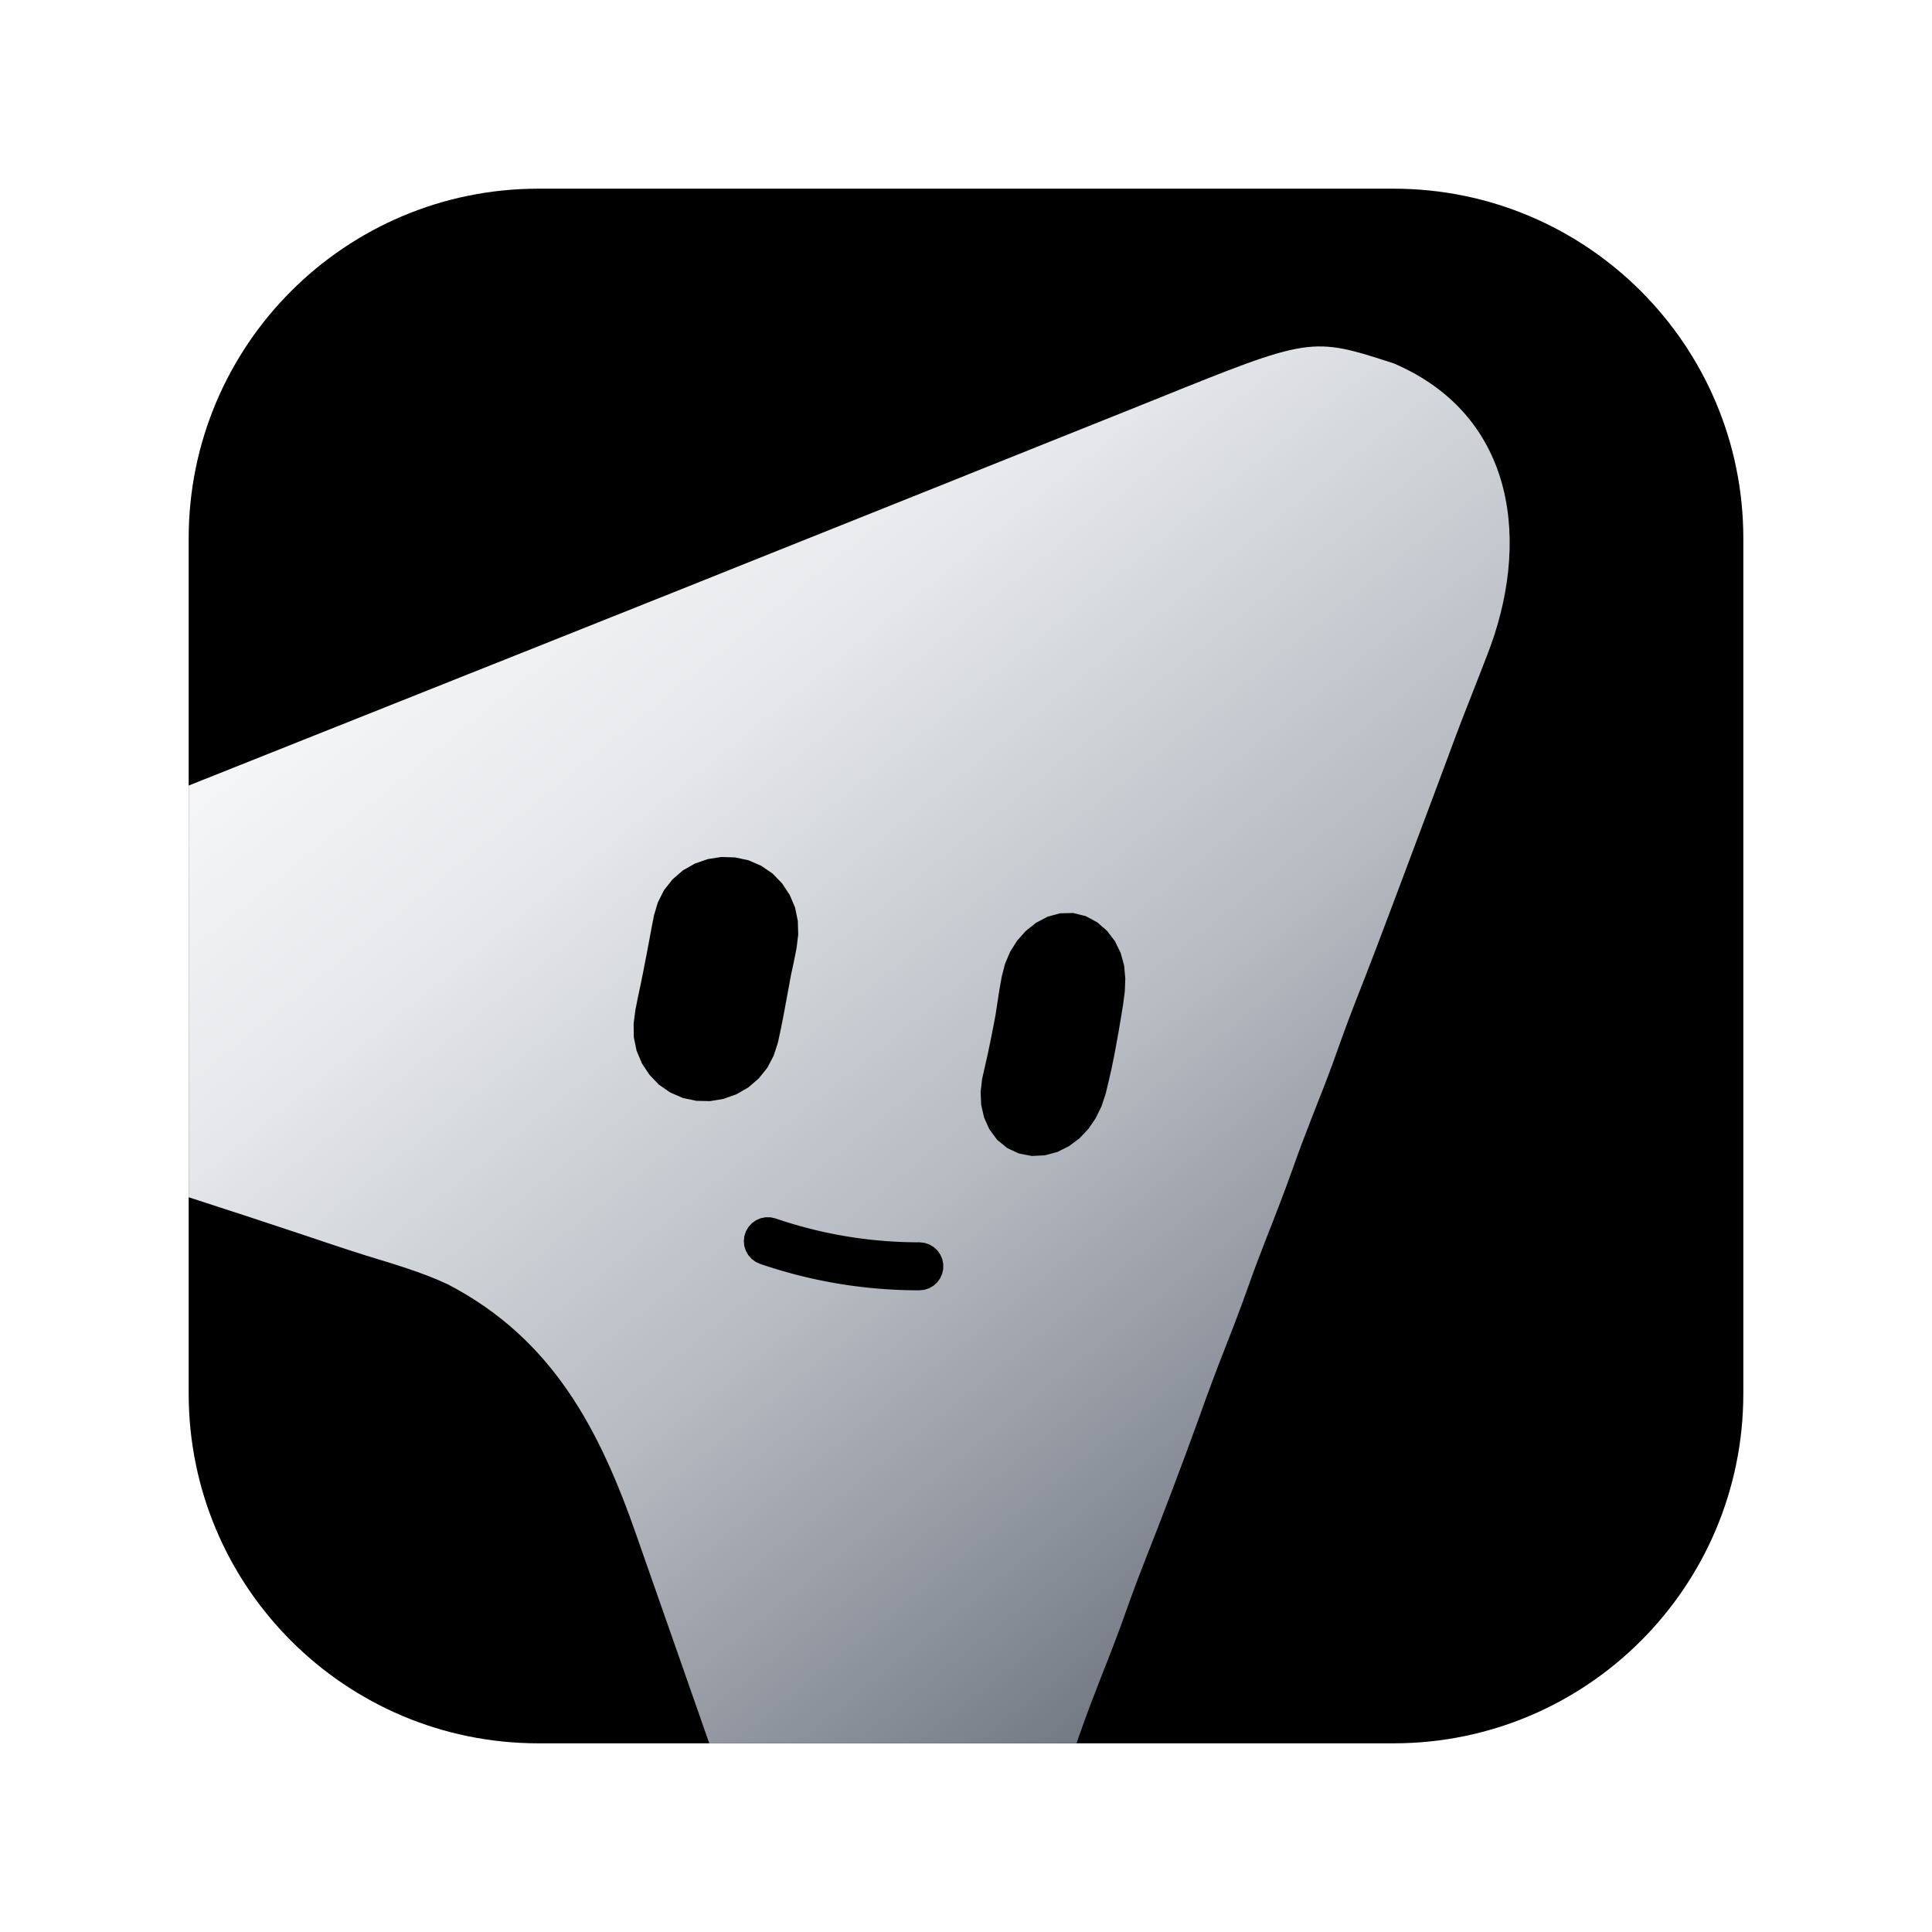
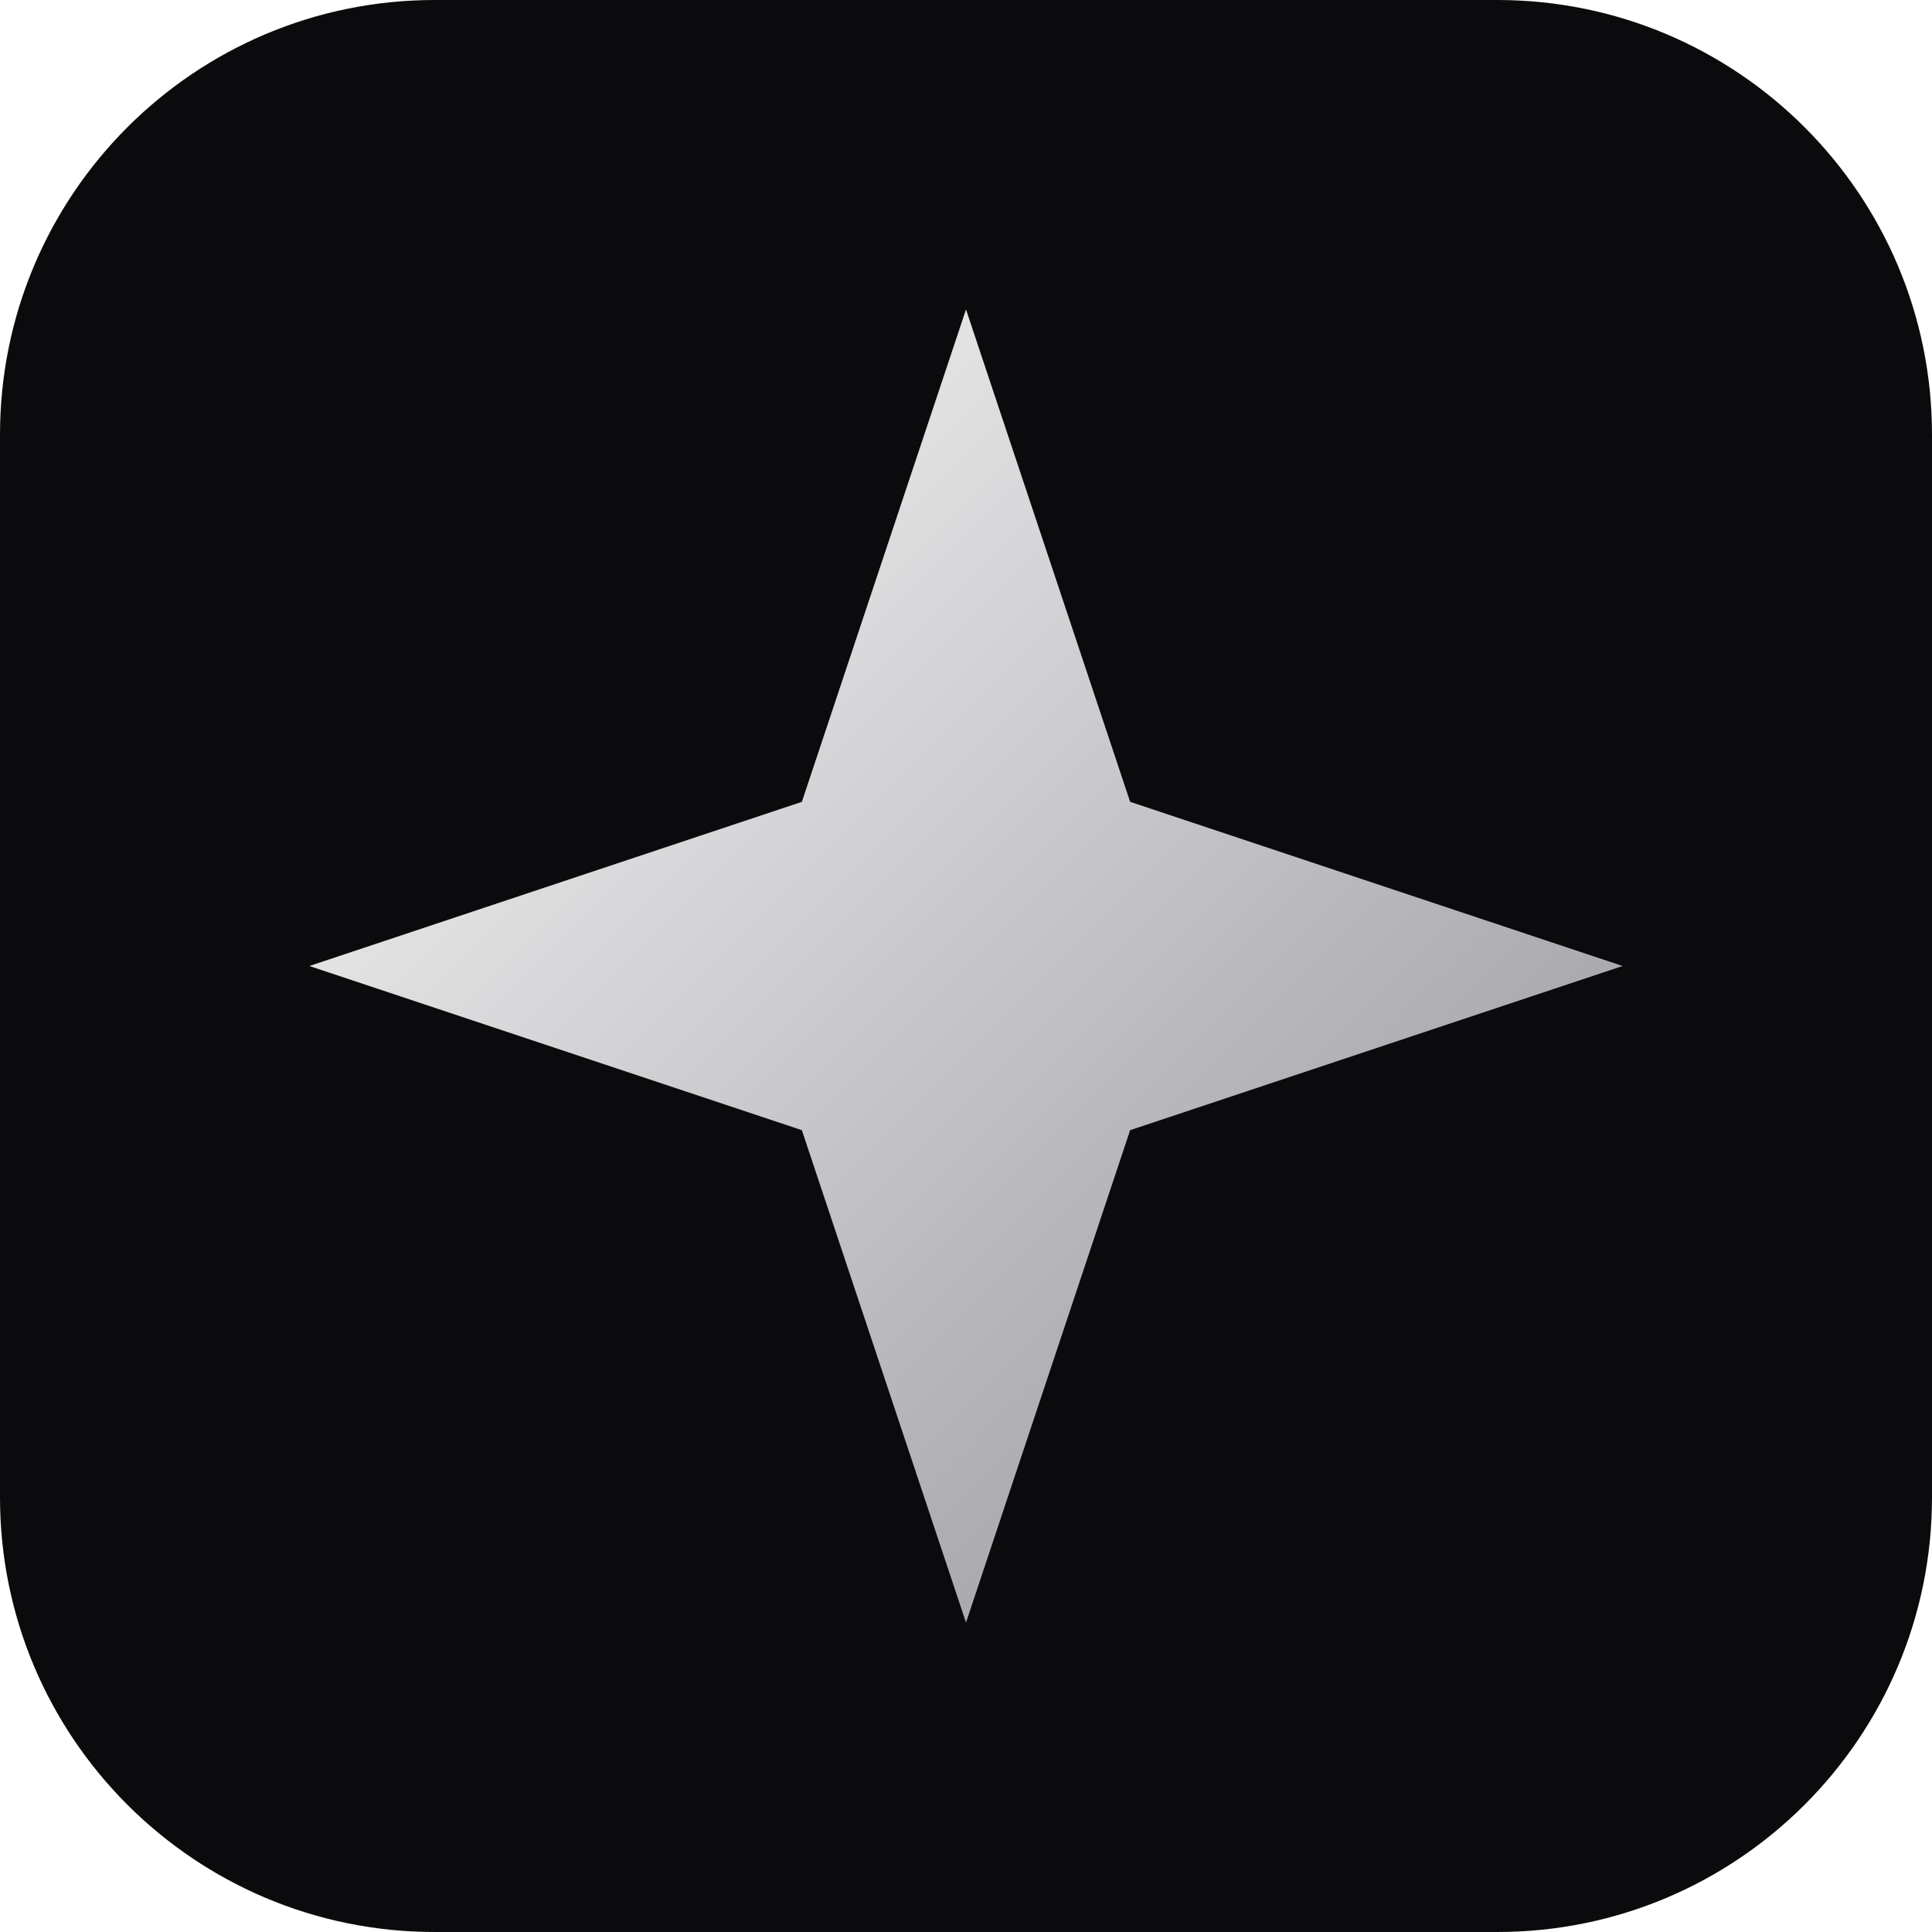
- <svg xmlns="http://www.w3.org/2000/svg" viewBox="0 0 1024 1024" role="img" aria-labelledby="title desc">
+ <svg xmlns="http://www.w3.org/2000/svg" viewBox="0 0 1024 1024" role="img" aria-labelledby="title">
  <defs>
-     <clipPath id="tile">
-       <rect width="1024" height="1024" rx="230.4" />
-     </clipPath>
-     <linearGradient id="mascot-grey" x1="18%" y1="10%" x2="84%" y2="94%">
+     <linearGradient id="g" x1="0" y1="0" x2="1" y2="1">
      <stop offset="0" stop-color="#FFFFFF" />
-       <stop offset="0.28" stop-color="#E6E8EB" />
-       <stop offset="0.58" stop-color="#B7BBC2" />
-       <stop offset="0.82" stop-color="#848A94" />
-       <stop offset="1" stop-color="#5B616B" />
+       <stop offset="1" stop-color="#8E8E94" />
    </linearGradient>
  </defs>
-   <g transform="translate(100 100) scale(0.8046875)">
-     <g clip-path="url(#tile)">
-       <rect width="1024" height="1024" fill="#000000" />
-       <path fill="url(#mascot-grey)" fill-rule="evenodd" d="M 855.02 307.86 C 853.52 311.72 852.03 315.58 850.54 319.44 C 847.65 326.93 844.71 334.40 841.76 341.87 C 836.84 354.31 832.20 366.84 827.57 379.39 C 821.95 394.57 816.25 409.71 810.56 424.86 C 805.83 437.46 801.11 450.05 796.40 462.65 C 787.38 486.76 778.27 510.81 768.83 534.76 C 763.60 548.10 758.73 561.55 753.95 575.06 C 749.45 587.42 744.60 599.64 739.78 611.88 C 735.43 622.96 731.25 634.06 727.28 645.28 C 721.93 660.40 716.12 675.31 710.24 690.23 C 705.89 701.30 701.71 712.41 697.74 723.63 C 693.08 736.80 688.09 749.80 682.97 762.80 C 676.91 778.19 671.13 793.65 665.60 809.25 C 653.91 841.70 641.59 873.92 628.95 906.00 C 623.71 919.35 618.85 932.79 614.07 946.31 C 609.57 958.67 604.72 970.89 599.90 983.13 C 595.55 994.20 591.37 1005.31 587.40 1016.53 C 553.14 1112.62 553.14 1112.62 516.31 1130.67 C 484.93 1144.17 457.26 1148.81 424.19 1137.67 C 400.29 1127.05 375.46 1112.10 364.88 1086.92 C 364.25 1085.10 363.61 1083.28 362.96 1081.41 C 362.22 1079.31 361.48 1077.21 360.72 1075.05 C 359.54 1071.62 359.54 1071.62 358.33 1068.13 C 357.48 1065.70 356.63 1063.28 355.75 1060.79 C 353.91 1055.53 352.07 1050.26 350.24 1045.00 C 347.33 1036.64 344.40 1028.28 341.47 1019.93 C 333.12 996.17 324.81 972.41 316.52 948.64 C 311.44 934.09 306.34 919.55 301.23 905.02 C 299.29 899.50 297.37 893.99 295.45 888.47 C 270.91 817.76 240.19 757.92 170.76 721.70 C 153.30 713.50 134.62 708.21 116.24 702.53 C 101.98 698.05 87.84 693.23 73.67 688.47 C 50.38 680.71 27.06 673.07 3.70 665.52 C -1.79 663.74 -7.29 661.95 -12.78 660.17 C -23.39 656.72 -34.01 653.33 -44.64 649.96 C -82.46 637.86 -119.55 625.93 -140.31 589.31 C -154.81 554.43 -162.14 524.71 -148.01 488.11 C -134.11 458.09 -112.06 437.84 -81.52 425.66 C -78.53 424.47 -75.54 423.27 -72.47 422.04 C -69.20 420.74 -65.93 419.44 -62.56 418.10 C -59.04 416.70 -55.53 415.30 -52.02 413.89 C -42.38 410.04 -32.74 406.21 -23.10 402.37 C -12.74 398.25 -2.38 394.11 7.98 389.97 C 32.87 380.04 57.78 370.12 82.69 360.20 C 94.40 355.54 106.10 350.87 117.81 346.21 C 121.30 344.82 121.30 344.82 124.87 343.40 C 129.59 341.52 134.31 339.63 139.04 337.75 C 150.99 332.99 162.93 328.23 174.88 323.47 C 177.26 322.52 179.65 321.57 182.10 320.59 C 196.72 314.77 211.34 308.95 225.96 303.13 C 287.71 278.54 349.42 253.88 411.11 229.15 C 439.23 217.88 467.36 206.64 495.49 195.39 C 518.02 186.39 540.53 177.37 563.04 168.32 C 578.42 162.13 593.81 155.98 609.20 149.84 C 618.02 146.33 626.84 142.80 635.64 139.24 C 739.26 97.41 739.26 97.41 793.85 115.12 C 875.04 150.01 884.06 234.58 855.02 307.86 Z M 350.90 440.19 L 359.96 440.49 L 368.77 442.38 L 377.08 445.97 L 384.54 451.07 L 390.86 457.56 L 395.84 465.11 L 399.38 473.41 L 401.23 482.26 L 401.49 491.28 L 400.39 500.26 L 398.62 509.16 L 396.72 518.01 L 395.08 526.90 L 393.43 535.80 L 391.79 544.69 L 390.02 553.59 L 388.12 562.44 L 385.34 571.04 L 381.13 579.05 L 375.48 586.09 L 368.61 591.99 L 360.77 596.50 L 352.25 599.53 L 343.36 601.01 L 334.29 600.80 L 325.44 598.90 L 317.18 595.32 L 309.76 590.18 L 303.48 583.64 L 298.50 576.10 L 295.01 567.75 L 293.19 558.90 L 293.07 549.88 L 294.25 540.90 L 296.02 532.05 L 297.91 523.19 L 299.68 514.30 L 301.41 505.40 L 303.10 496.51 L 304.74 487.62 L 306.47 478.72 L 309.04 470.08 L 313.13 461.99 L 318.74 454.90 L 325.57 449.00 L 333.45 444.53 L 341.97 441.58 Z M 582.49 477.08 L 590.84 479.14 L 598.39 483.19 L 604.88 488.80 L 610.06 495.62 L 613.86 503.34 L 616.13 511.60 L 616.93 520.16 L 616.60 528.76 L 615.50 537.27 L 614.11 545.75 L 612.68 554.22 L 611.16 562.69 L 609.60 571.12 L 607.87 579.55 L 605.97 587.94 L 603.95 596.29 L 601.25 604.42 L 597.46 612.18 L 592.65 619.26 L 586.75 625.50 L 579.88 630.64 L 572.21 634.48 L 563.90 636.71 L 555.35 637.13 L 546.92 635.53 L 539.16 631.91 L 532.50 626.47 L 527.40 619.60 L 523.90 611.80 L 522.00 603.41 L 521.62 594.85 L 522.64 586.30 L 524.53 577.91 L 526.43 569.52 L 528.16 561.13 L 529.84 552.70 L 531.45 544.23 L 532.75 535.75 L 534.06 527.24 L 535.58 518.81 L 537.73 510.50 L 541.10 502.58 L 545.65 495.33 L 551.38 488.92 L 558.09 483.57 L 565.67 479.56 L 573.94 477.29 Z M 376.40 708.21 L 378.08 708.79 L 379.81 709.36 L 381.54 709.92 L 383.28 710.48 L 385.01 711.02 L 386.75 711.56 L 388.49 712.08 L 390.23 712.60 L 391.97 713.10 L 393.72 713.60 L 395.46 714.08 L 397.21 714.56 L 398.96 715.03 L 400.71 715.48 L 402.47 715.93 L 404.22 716.36 L 405.98 716.79 L 407.74 717.20 L 409.50 717.61 L 411.26 718.00 L 413.02 718.39 L 414.79 718.76 L 416.56 719.13 L 418.33 719.48 L 420.10 719.83 L 421.87 720.16 L 423.65 720.49 L 425.42 720.81 L 427.20 721.11 L 428.98 721.41 L 430.76 721.69 L 432.54 721.97 L 434.33 722.23 L 436.11 722.49 L 437.90 722.73 L 439.69 722.97 L 441.48 723.19 L 443.28 723.41 L 445.07 723.61 L 446.87 723.81 L 448.66 723.99 L 450.46 724.17 L 452.26 724.33 L 454.07 724.49 L 455.87 724.63 L 457.68 724.77 L 459.48 724.89 L 461.29 725.01 L 463.10 725.11 L 464.91 725.21 L 466.73 725.29 L 468.54 725.37 L 470.36 725.43 L 472.17 725.49 L 473.99 725.53 L 475.81 725.57 L 477.63 725.59 L 479.46 725.61 L 481.24 725.61 L 481.24 725.61 L 484.53 725.28 L 487.67 724.27 L 490.54 722.62 L 493.00 720.42 L 494.95 717.75 L 496.30 714.73 L 497.00 711.50 L 497.01 708.20 L 496.33 704.96 L 494.99 701.94 L 493.06 699.26 L 490.61 697.04 L 487.75 695.38 L 484.61 694.35 L 481.33 694.00 L 481.33 694.00 L 479.63 694.00 L 477.98 693.98 L 476.33 693.96 L 474.69 693.93 L 473.04 693.89 L 471.40 693.84 L 469.76 693.78 L 468.12 693.71 L 466.48 693.63 L 464.84 693.55 L 463.21 693.45 L 461.58 693.35 L 459.95 693.24 L 458.32 693.11 L 456.69 692.98 L 455.06 692.84 L 453.44 692.69 L 451.82 692.54 L 450.19 692.37 L 448.57 692.19 L 446.96 692.01 L 445.34 691.81 L 443.72 691.61 L 442.11 691.40 L 440.50 691.18 L 438.89 690.95 L 437.28 690.71 L 435.67 690.46 L 434.07 690.20 L 432.46 689.94 L 430.86 689.66 L 429.26 689.38 L 427.66 689.08 L 426.06 688.78 L 424.47 688.47 L 422.87 688.15 L 421.28 687.82 L 419.68 687.48 L 418.09 687.13 L 416.50 686.78 L 414.92 686.41 L 413.33 686.04 L 411.75 685.65 L 410.16 685.26 L 408.58 684.86 L 407.00 684.45 L 405.42 684.03 L 403.84 683.60 L 402.26 683.16 L 400.69 682.71 L 399.11 682.26 L 397.54 681.79 L 395.97 681.32 L 394.40 680.84 L 392.83 680.34 L 391.26 679.84 L 389.70 679.33 L 388.13 678.81 L 386.53 678.27 L 386.53 678.27 L 383.31 677.54 L 380.00 677.50 L 376.76 678.15 L 373.73 679.46 L 371.03 681.37 L 368.79 683.80 L 367.10 686.64 L 366.04 689.77 L 365.66 693.05 L 365.96 696.34 L 366.95 699.49 L 368.56 702.38 L 370.74 704.86 L 373.39 706.83 L 376.40 708.21 Z" />
-     </g>
-   </g>
+   <rect width="1024" height="1024" rx="230.4" fill="#0B0B0D" />
+   <path fill="url(#g)" d="M512 164 L599 425 L860 512 L599 599 L512 860 L425 599 L164 512 L425 425 Z" />
</svg>
